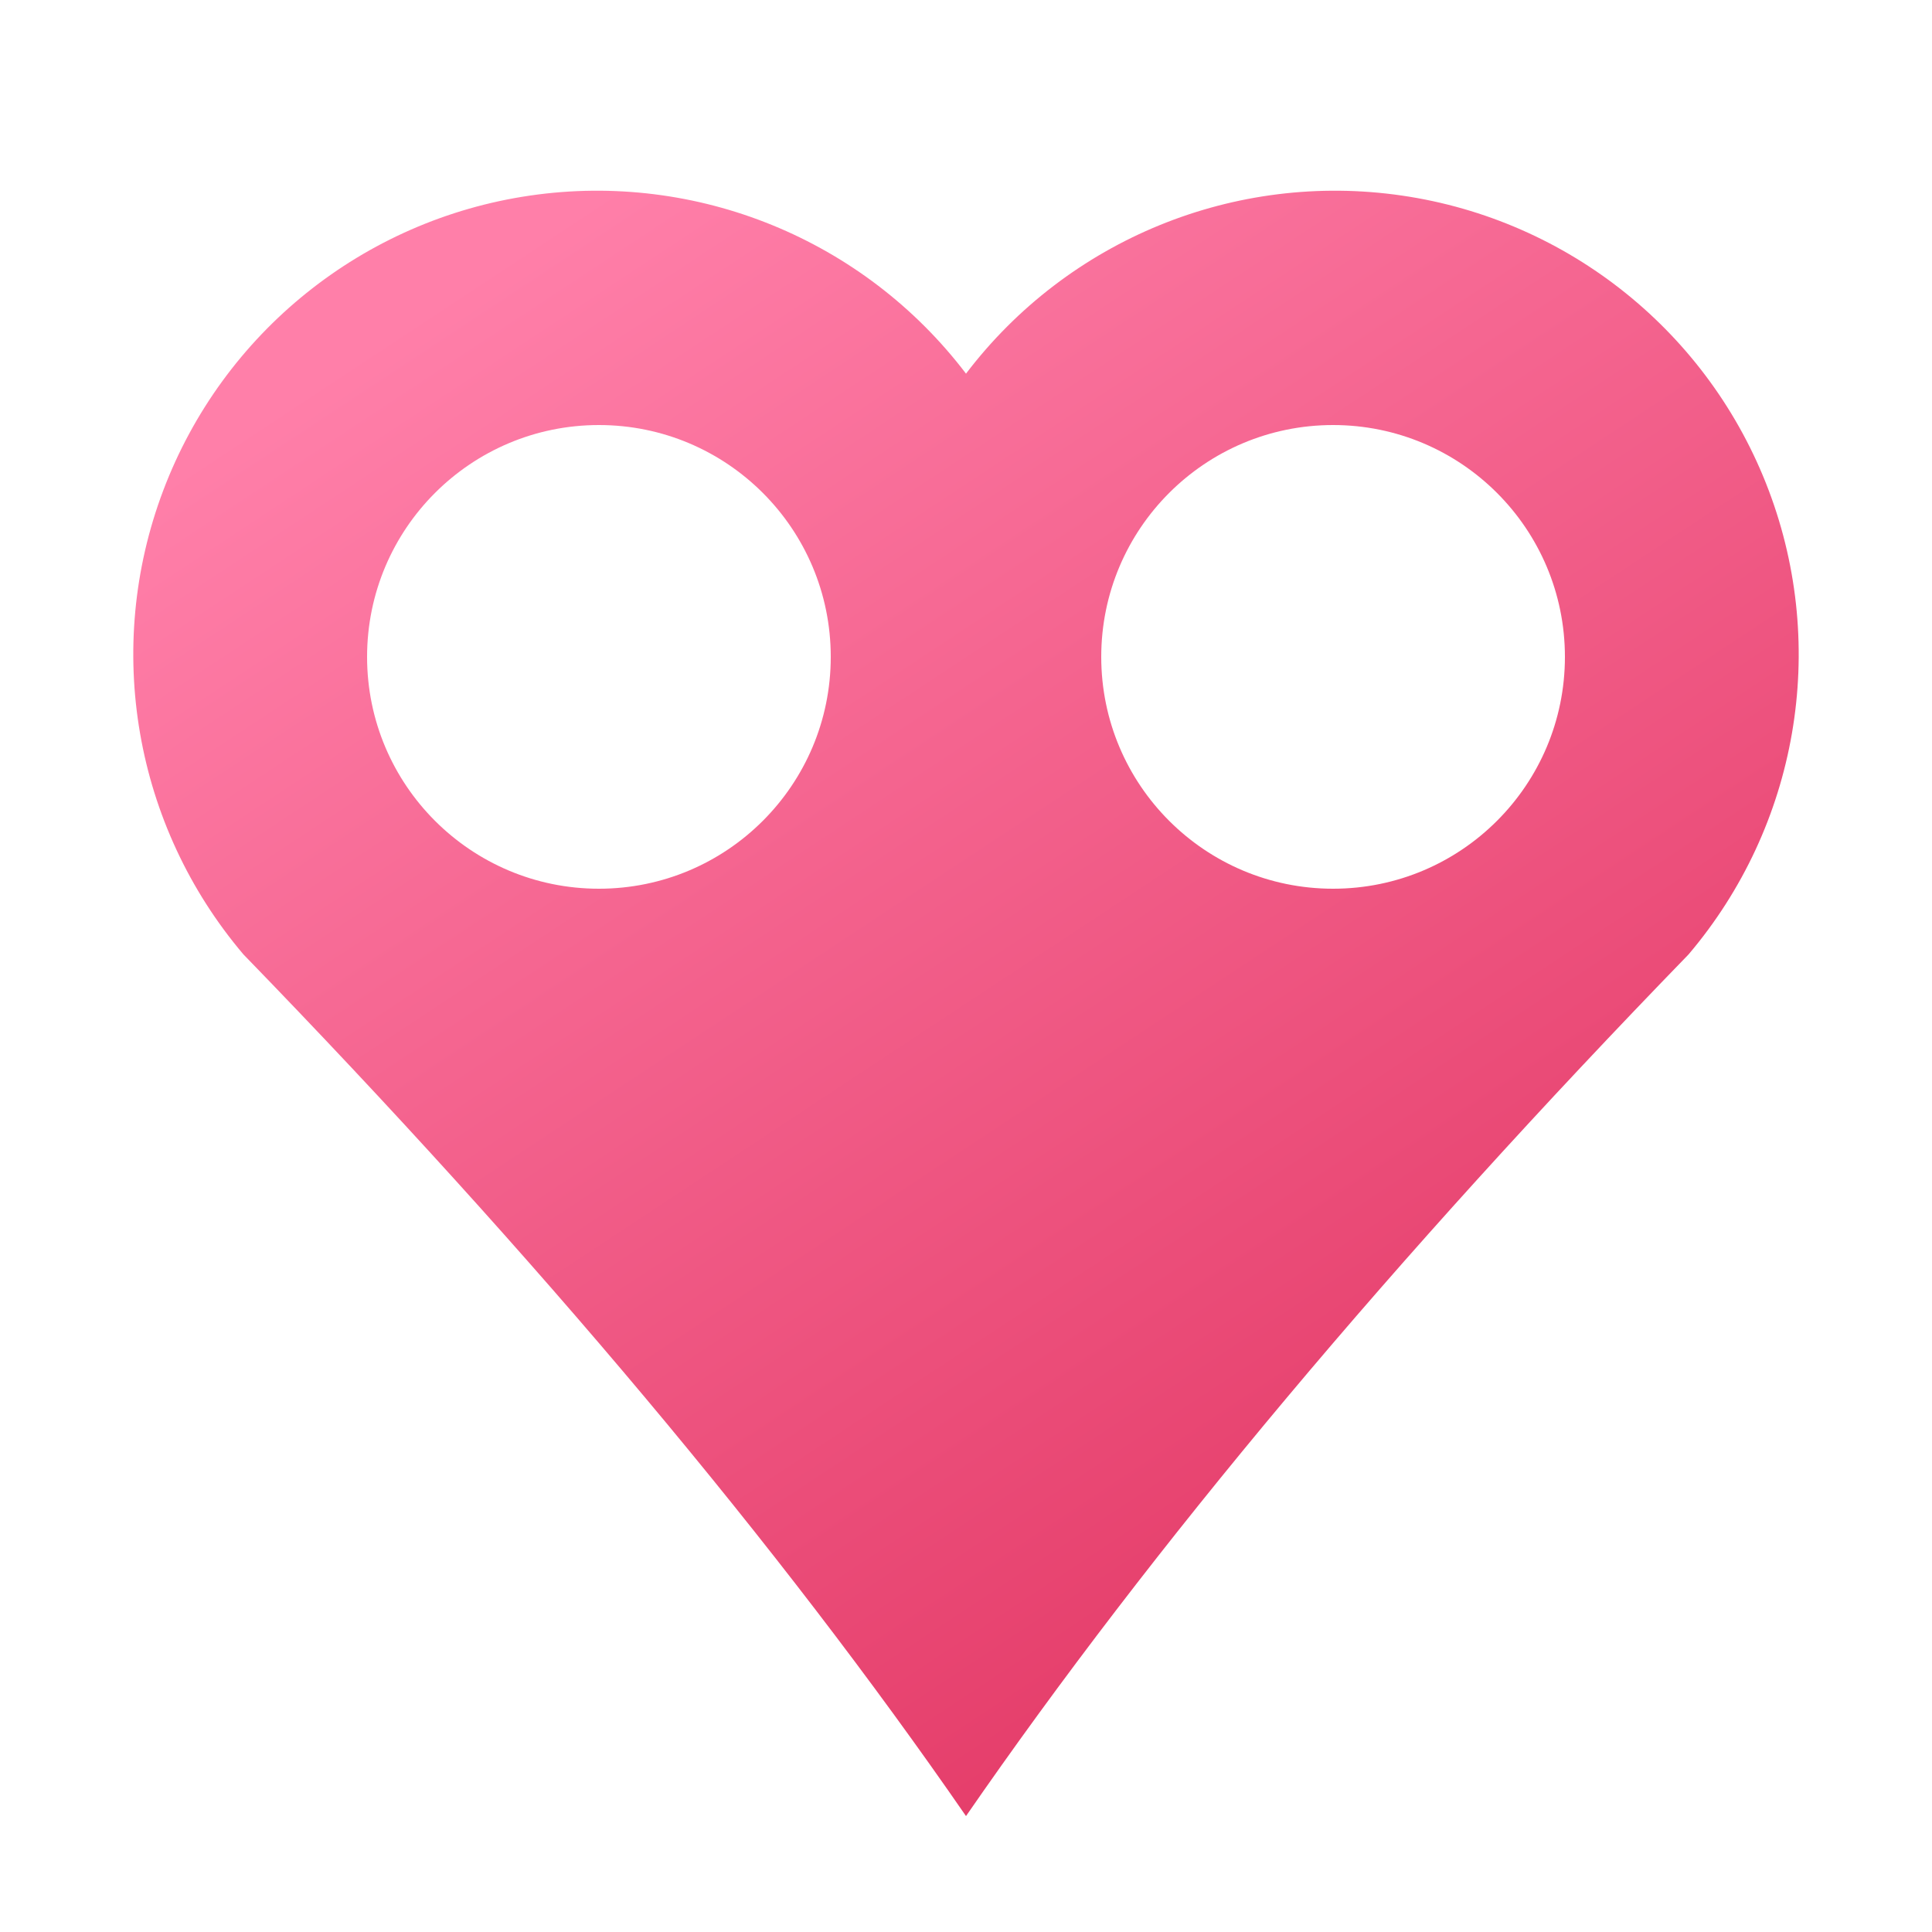
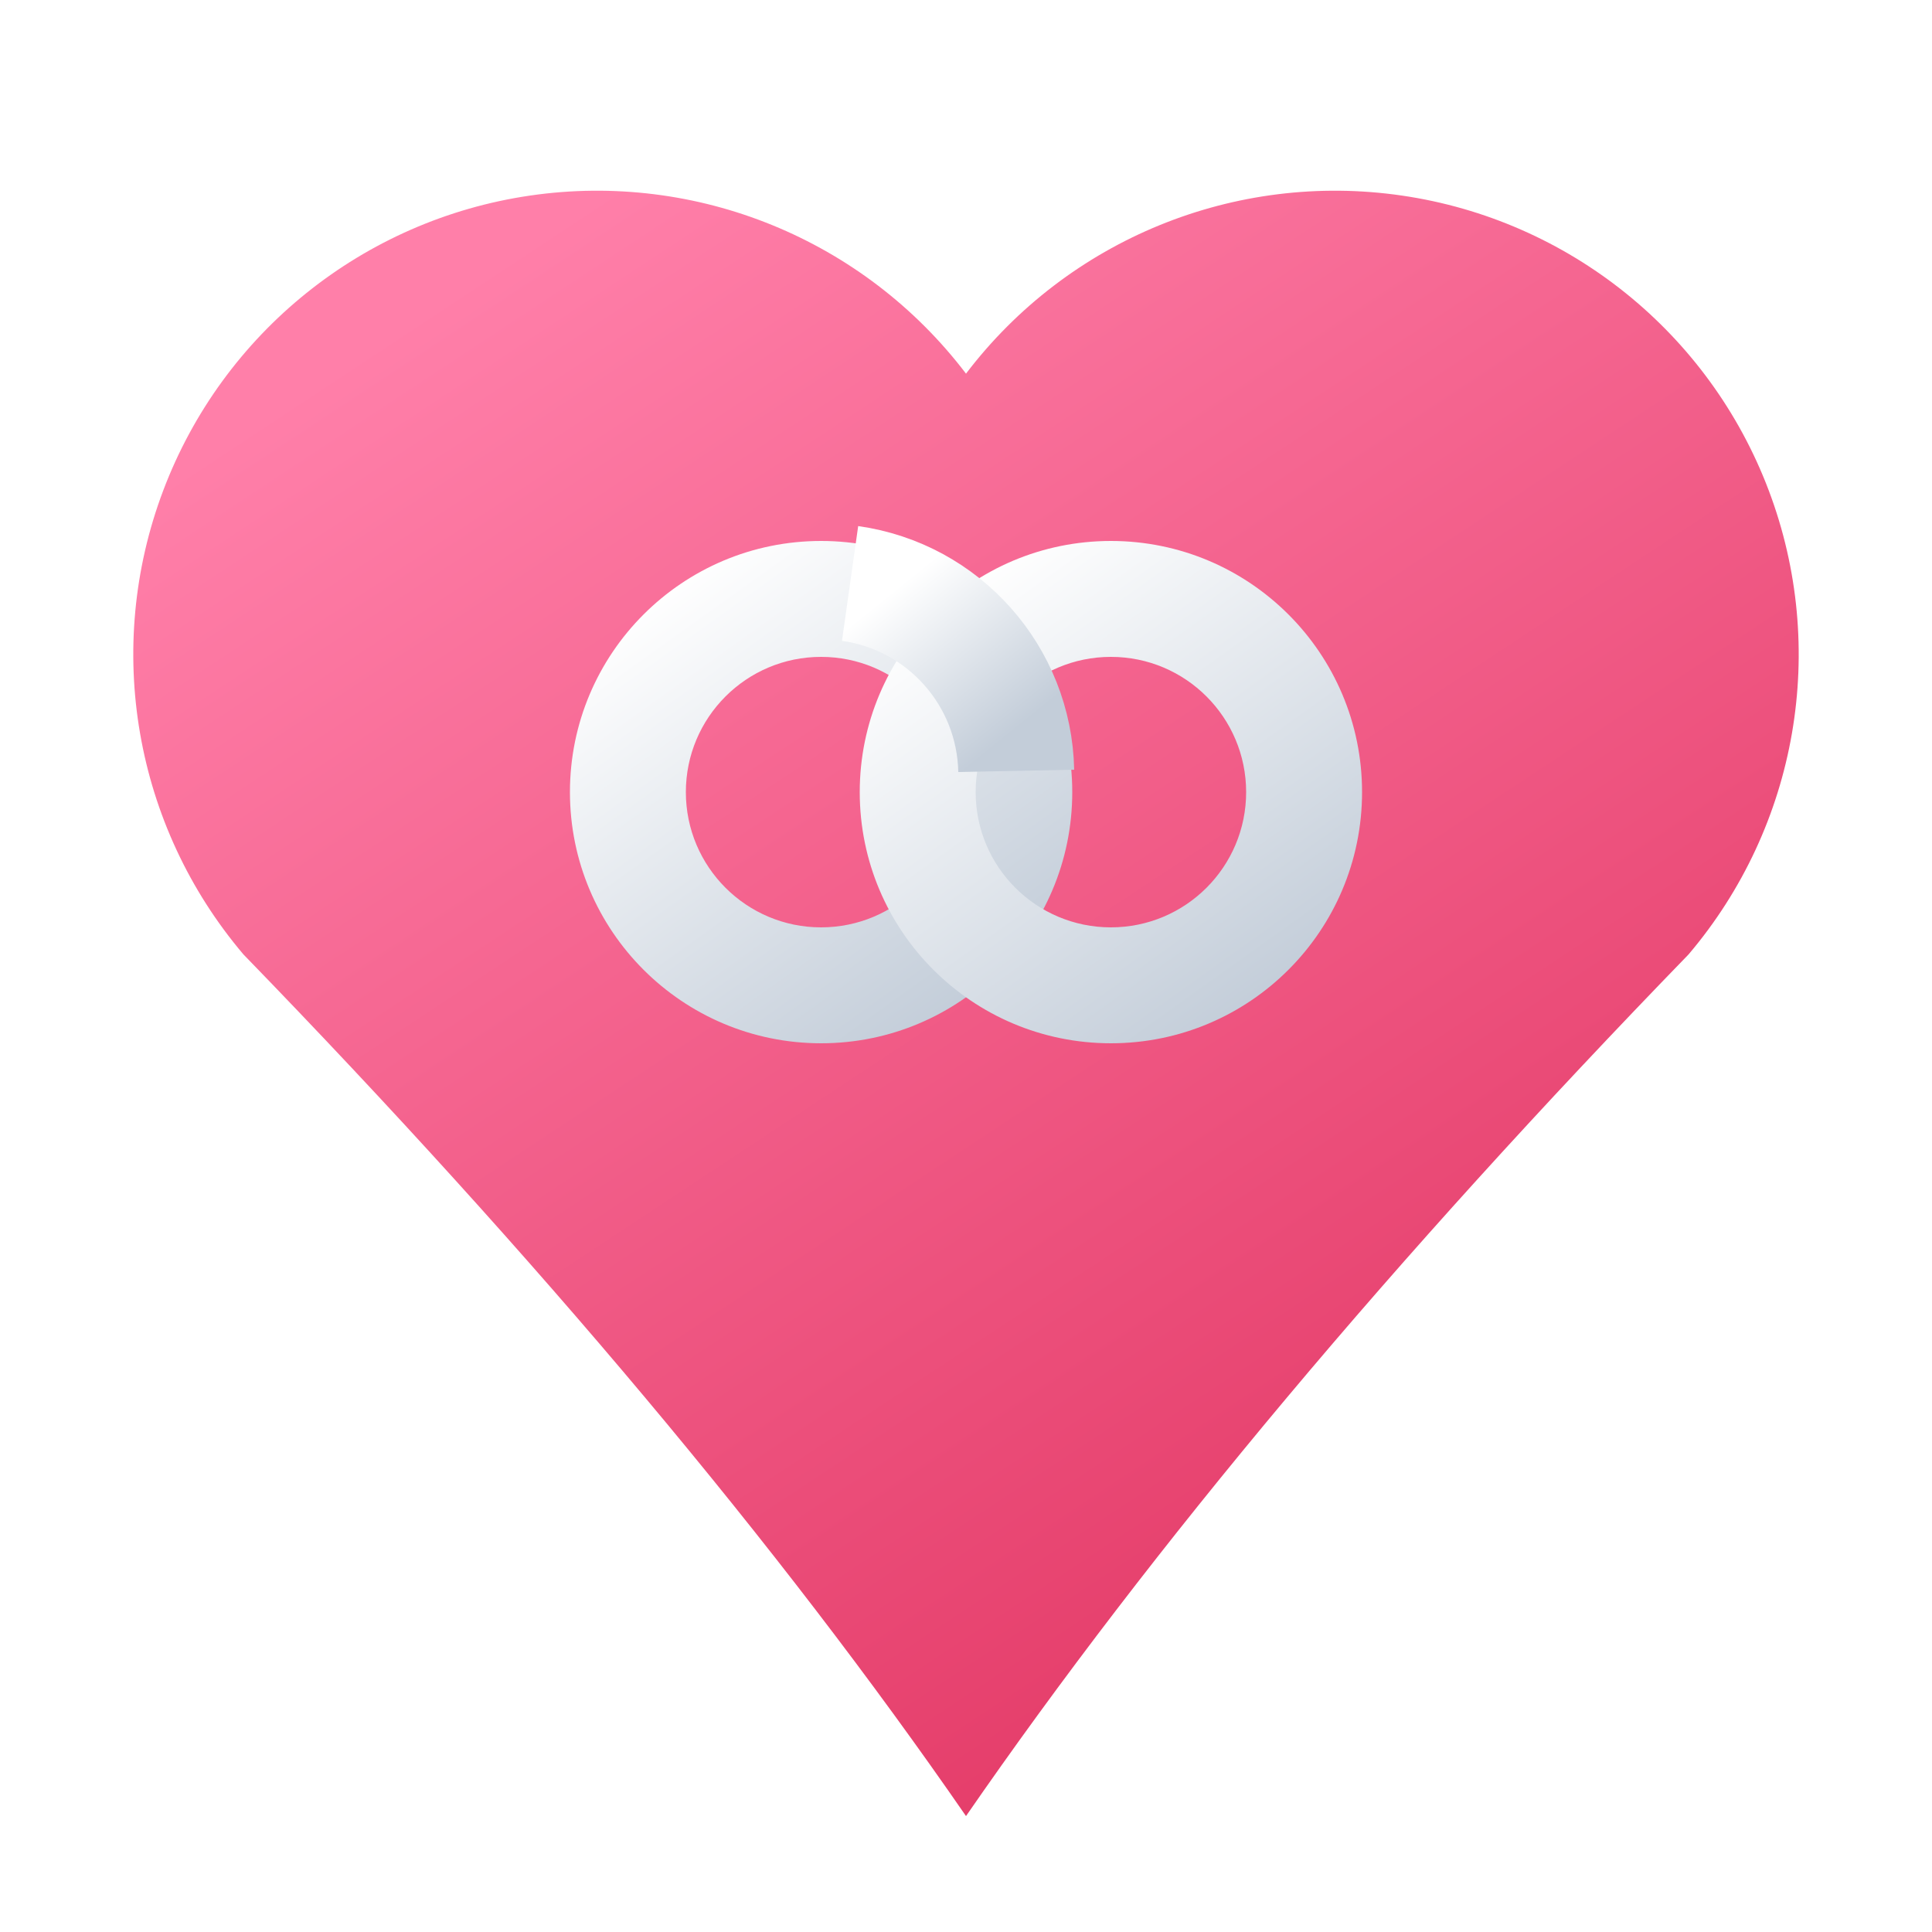
<svg xmlns="http://www.w3.org/2000/svg" viewBox="0 0 100 100" role="img" aria-label="웨딩셈 파비콘">
  <defs>
    <linearGradient id="gMini" x1="20%" y1="6%" x2="80%" y2="94%">
      <stop offset="0%" stop-color="#FF7FA9" />
      <stop offset="100%" stop-color="#E23663" />
    </linearGradient>
+     <linearGradient id="gPlatMini" x1="20%" y1="8%" x2="80%" y2="92%">
+       <stop offset="0%" stop-color="#FFFFFF" />
+       <stop offset="100%" stop-color="#C3CDD9" />
+     </linearGradient>
  </defs>
-   <path fill="url(#gMini)" fill-rule="evenodd" d="     M 50 94     Q 35.5 73 12.6 49.4     A 24 24 0 1 1 50 19.34     A 24 24 0 1 1 87.4 49.4     Q 64.5 73 50 94     Z     M 43 34 A 12 12 0 1 0 19 34 A 12 12 0 1 0 43 34 Z     M 81 34 A 12 12 0 1 0 57 34 A 12 12 0 1 0 81 34 Z" />
+   <path fill="url(#gMini)" d="M 50 94 Q 35.5 73 12.6 49.4 A 24 24 0 1 1 50 19.34 A 24 24 0 1 1 87.4 49.4 Q 64.5 73 50 94 Z" />
+   <g fill="url(#gPlatMini)" fill-rule="evenodd">
+     <path d="M 29.5 41 a 13 13 0 1 0 26 0 a 13 13 0 1 0 -26 0 Z M 35.5 41 a 7 7 0 1 1 14 0 a 7 7 0 1 1 -14 0 Z" />
+     <path d="M 44.5 41 a 13 13 0 1 0 26 0 a 13 13 0 1 0 -26 0 Z M 50.5 41 a 7 7 0 1 1 14 0 a 7 7 0 1 1 -14 0 Z" />
+   </g>
+   <path d="M 44.0 30.2 A 10 10 0 0 1 52.6 39.9" fill="none" stroke="url(#gPlatMini)" stroke-width="6" />
</svg>
